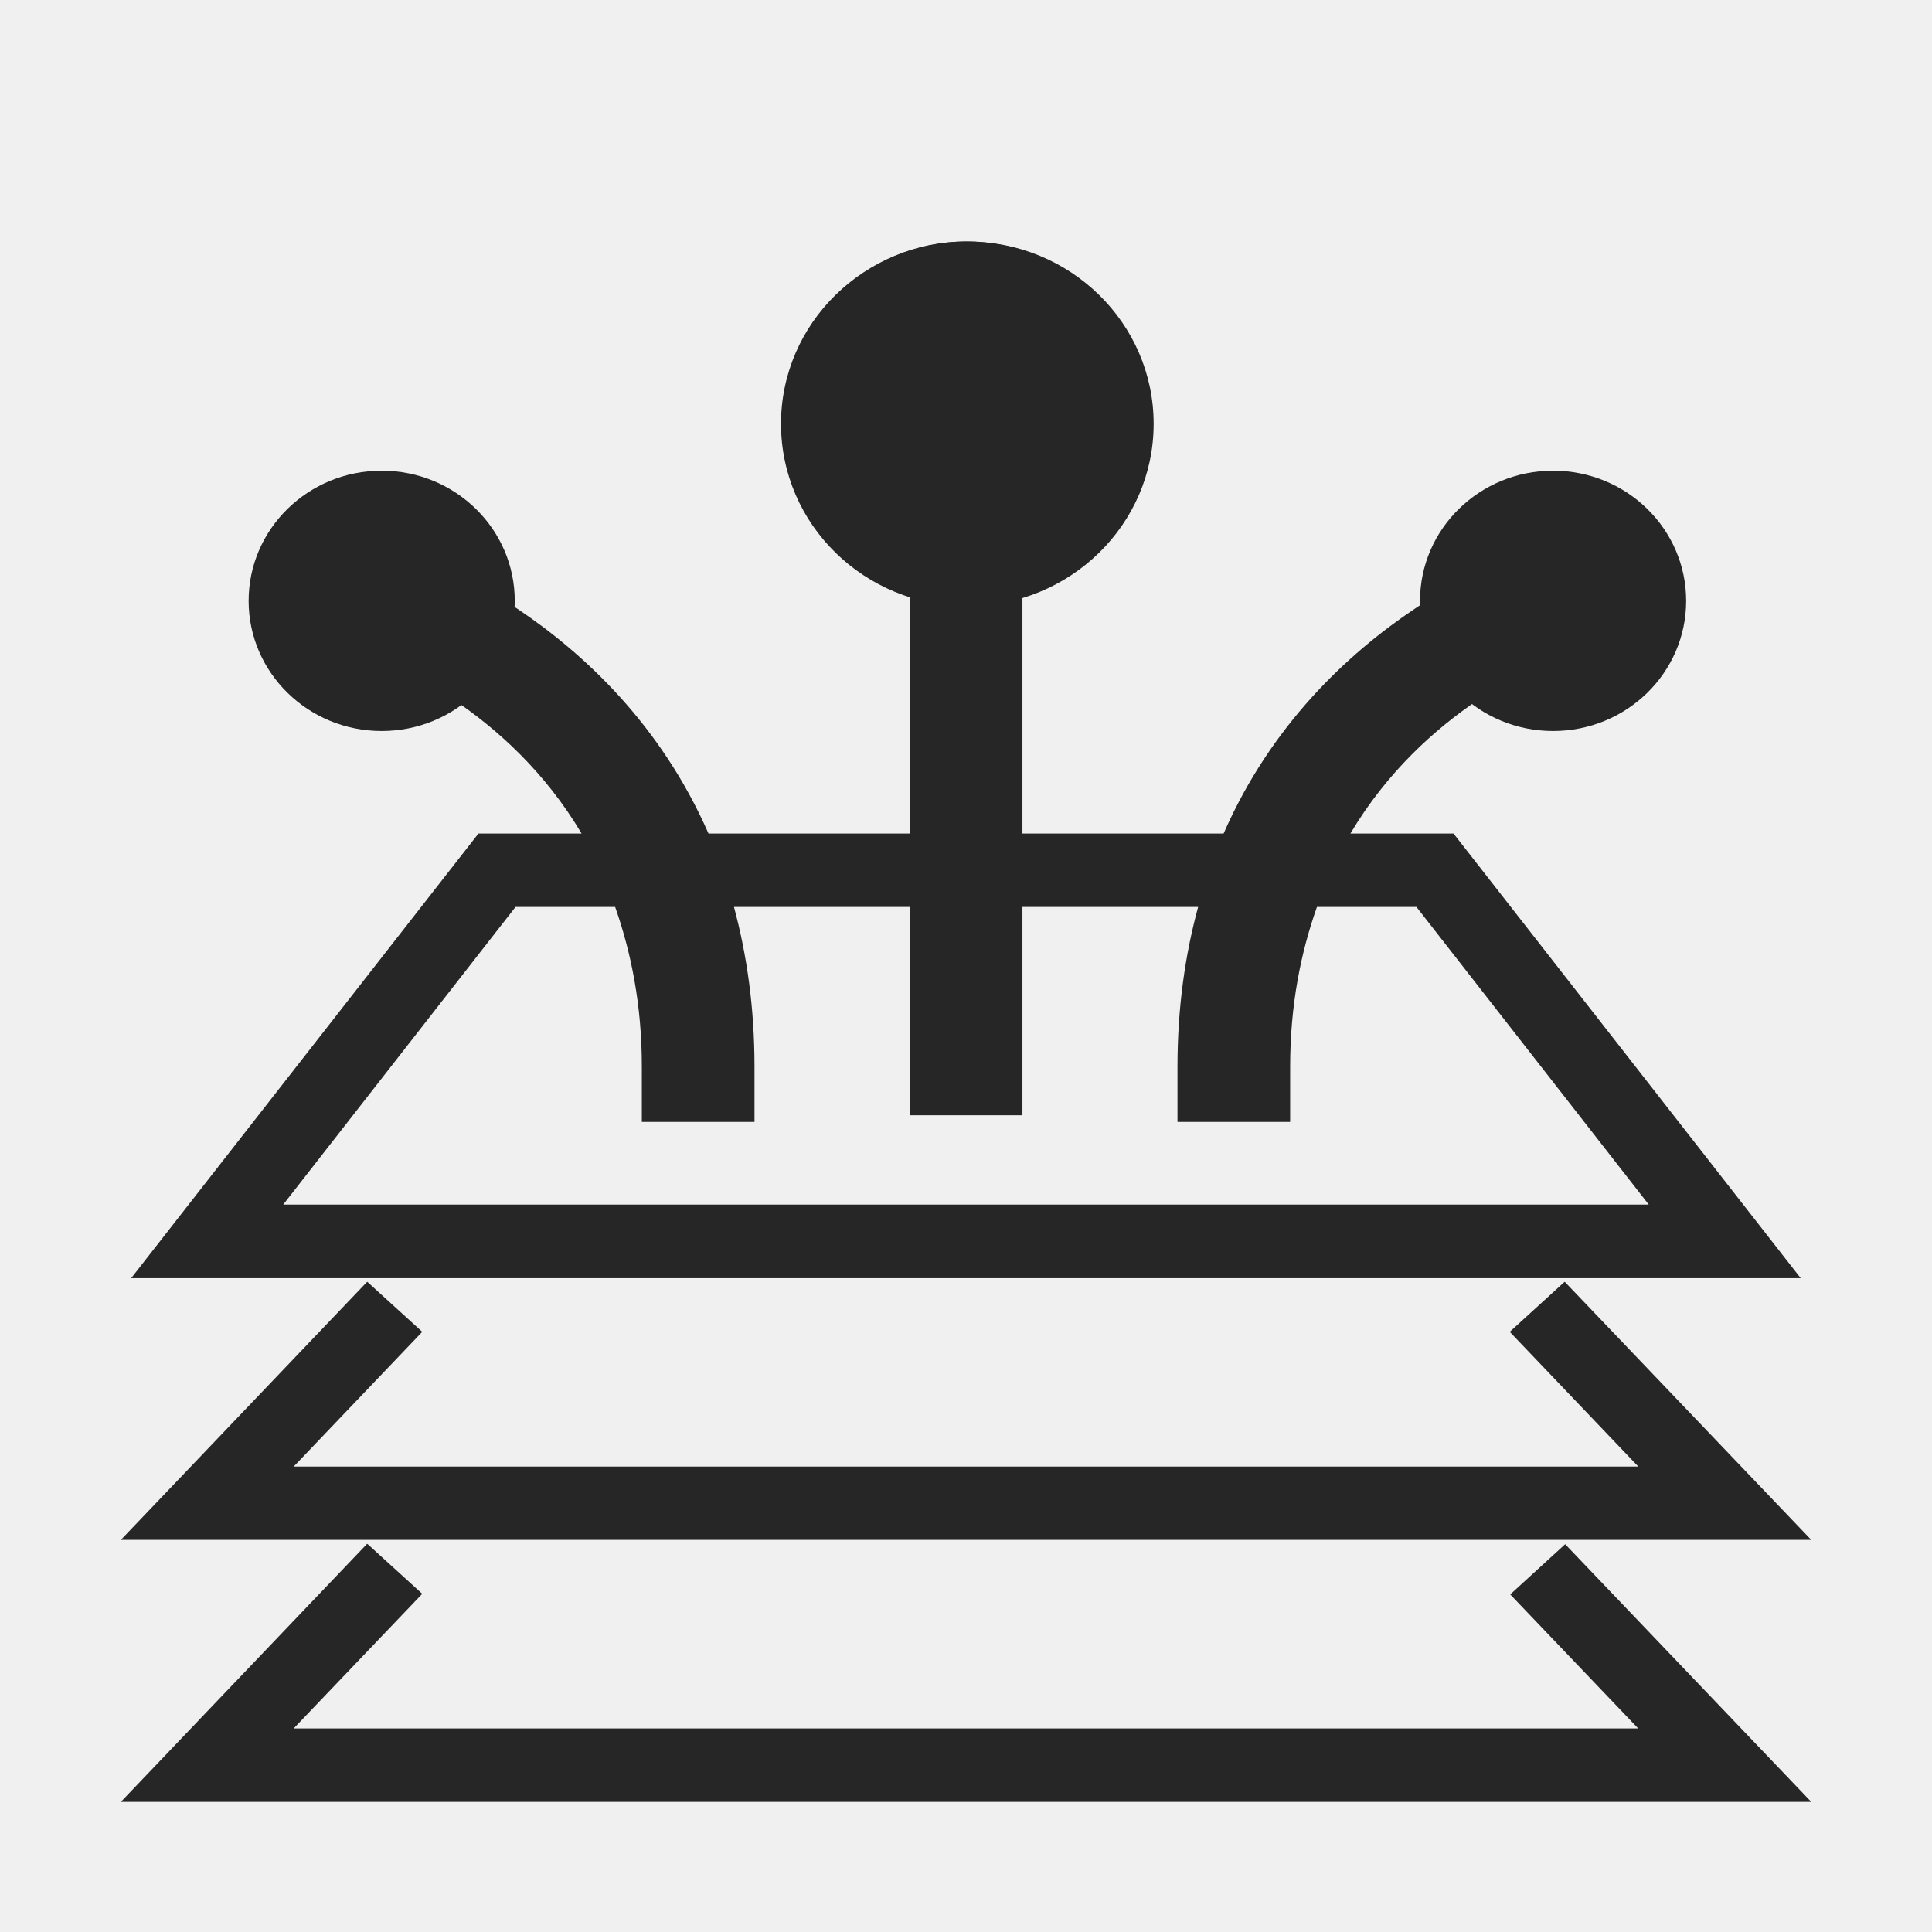
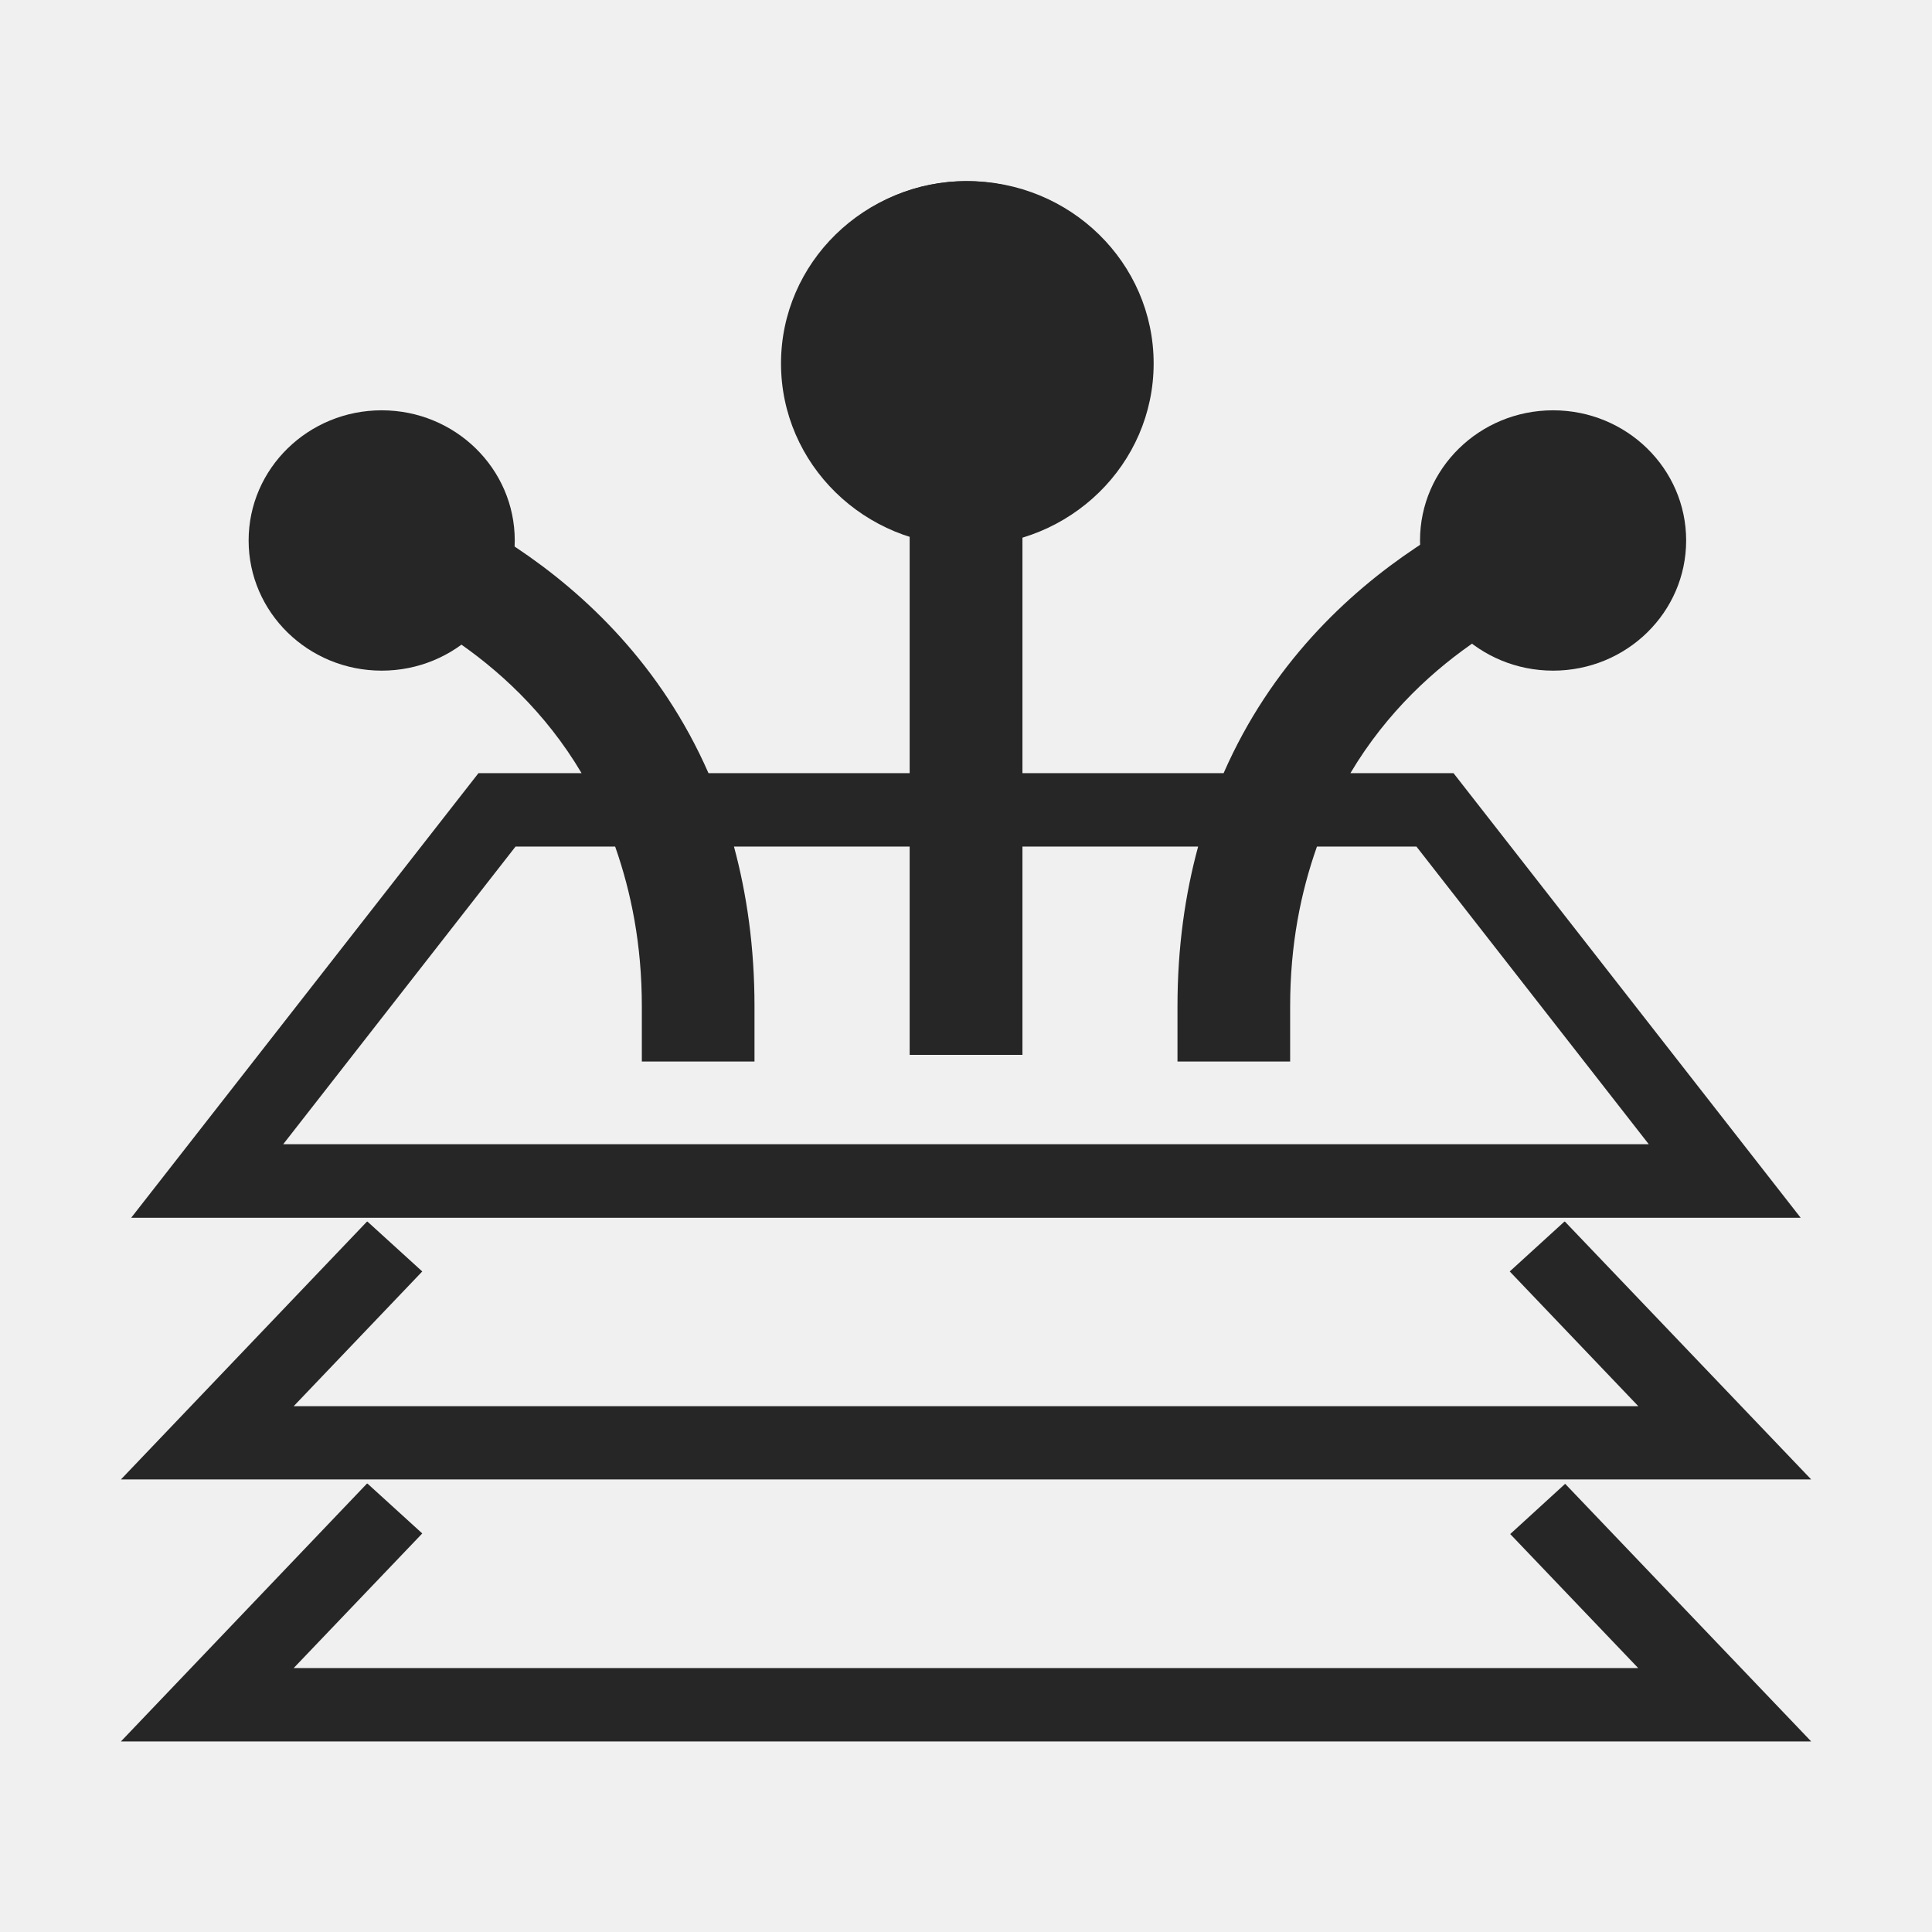
<svg xmlns="http://www.w3.org/2000/svg" xmlns:xlink="http://www.w3.org/1999/xlink" width="16px" height="16px" viewBox="0 0 16 16" version="1.1">
  <defs>
    <polygon id="path-1" points="0 0 13.826 0 13.826 8.585 0 8.585" />
    <polygon id="path-3" points="0 0 14 0 14 2.139 0 2.139" />
    <polygon id="path-5" points="0 0 14 0 14 2.139 0 2.139" />
  </defs>
  <g id="agent-management-tasks-third-menu" stroke="none" stroke-width="1" fill="none" fill-rule="evenodd">
    <rect id="矩形" fill="#000000" opacity="0" x="0" y="0" width="16" height="16" />
-     <g id="编组-2备份" transform="translate(1, 2)">
+     <g id="编组-2备份" transform="translate(1, 1.5)">
      <g id="Agent管理">
        <g id="编组" transform="translate(0.086428, 0)">
          <mask id="mask-2" fill="white">
            <use xlink:href="#path-1" />
          </mask>
          <g id="Clip-2" />
          <path d="M4.008,5.511 C4.141,5.89 4.229,6.323 4.229,6.834 L4.229,7.291 L5.162,7.291 L5.162,6.834 C5.162,6.342 5.098,5.904 4.992,5.511 L6.447,5.511 L6.447,7.236 L7.381,7.236 L7.381,5.511 L8.836,5.511 C8.729,5.904 8.665,6.342 8.665,6.834 L8.665,7.291 L9.598,7.291 L9.598,6.834 C9.598,6.323 9.686,5.89 9.82,5.511 L10.644,5.511 L12.568,7.976 L1.259,7.976 L3.183,5.511 L4.008,5.511 Z M0,8.585 L13.826,8.585 L10.951,4.903 L10.097,4.903 C10.4,4.393 10.798,4.035 11.161,3.792 L11.27,3.719 C11.404,3.79 11.556,3.833 11.719,3.833 C12.25,3.833 12.68,3.412 12.68,2.893 C12.68,2.373 12.25,1.952 11.719,1.952 C11.188,1.952 10.758,2.373 10.758,2.893 C10.758,2.913 10.762,2.932 10.764,2.952 L10.635,3.038 C10.071,3.415 9.439,4.007 9.047,4.903 L7.381,4.903 L7.381,2.812 C7.966,2.62 8.392,2.085 8.392,1.447 C8.392,0.648 7.73,0 6.914,0 C6.097,0 5.435,0.648 5.435,1.447 C5.435,2.085 5.861,2.62 6.447,2.812 L6.447,4.903 L4.781,4.903 C4.388,4.007 3.757,3.415 3.193,3.038 L3.063,2.952 C3.065,2.932 3.069,2.913 3.069,2.893 C3.069,2.373 2.639,1.952 2.109,1.952 C1.578,1.952 1.147,2.373 1.147,2.893 C1.147,3.412 1.578,3.833 2.109,3.833 C2.271,3.833 2.423,3.79 2.557,3.719 L2.667,3.792 C3.029,4.035 3.428,4.393 3.73,4.903 L2.876,4.903 L0,8.585 Z" id="Fill-1" fill="#262626" />
        </g>
        <g id="编组" transform="translate(0, 8.614648)">
          <mask id="mask-4" fill="white">
            <use xlink:href="#path-3" />
          </mask>
          <g id="Clip-4" />
          <polygon id="Fill-3" fill="#262626" mask="url(#mask-4)" points="11.958 0 11.503 0.415 12.568 1.531 1.432 1.531 2.497 0.415 2.041 0 0 2.139 14.001 2.139" />
        </g>
        <g id="编组" transform="translate(0, 10.78436)">
          <mask id="mask-6" fill="white">
            <use xlink:href="#path-5" />
          </mask>
          <g id="Clip-6" />
          <polygon id="Fill-5" fill="#262626" mask="url(#mask-6)" points="11.962 0.004 11.507 0.42 12.567 1.53 1.432 1.53 2.497 0.415 2.041 0 -0 2.139 14.001 2.139" />
        </g>
      </g>
      <ellipse id="椭圆形" fill="#262626" cx="7.011" cy="1.51" rx="1.543" ry="1.51" />
      <ellipse id="椭圆形" fill="#262626" cx="2.161" cy="2.976" rx="1.102" ry="1.078" />
      <ellipse id="椭圆形备份" fill="#262626" cx="11.862" cy="2.976" rx="1.102" ry="1.078" />
    </g>
  </g>
</svg>
